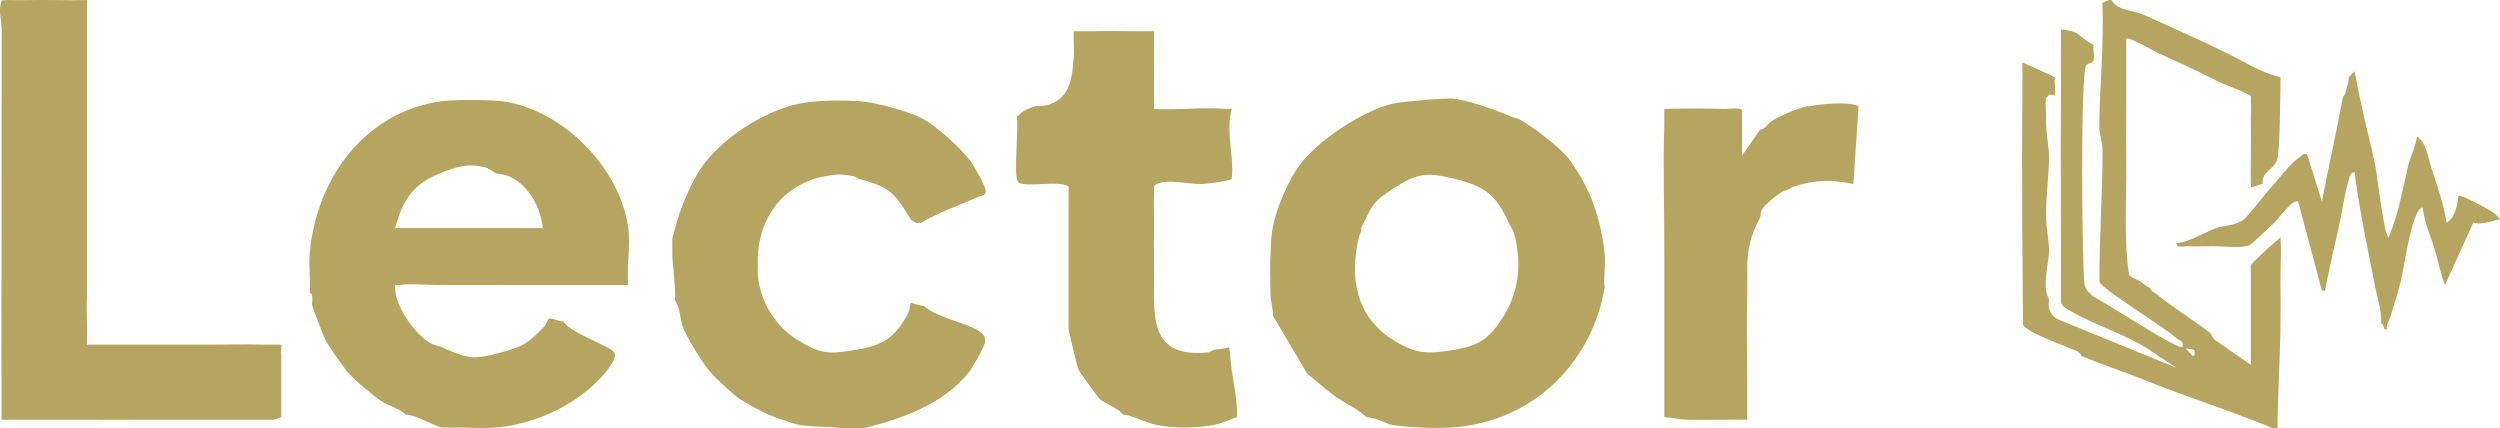
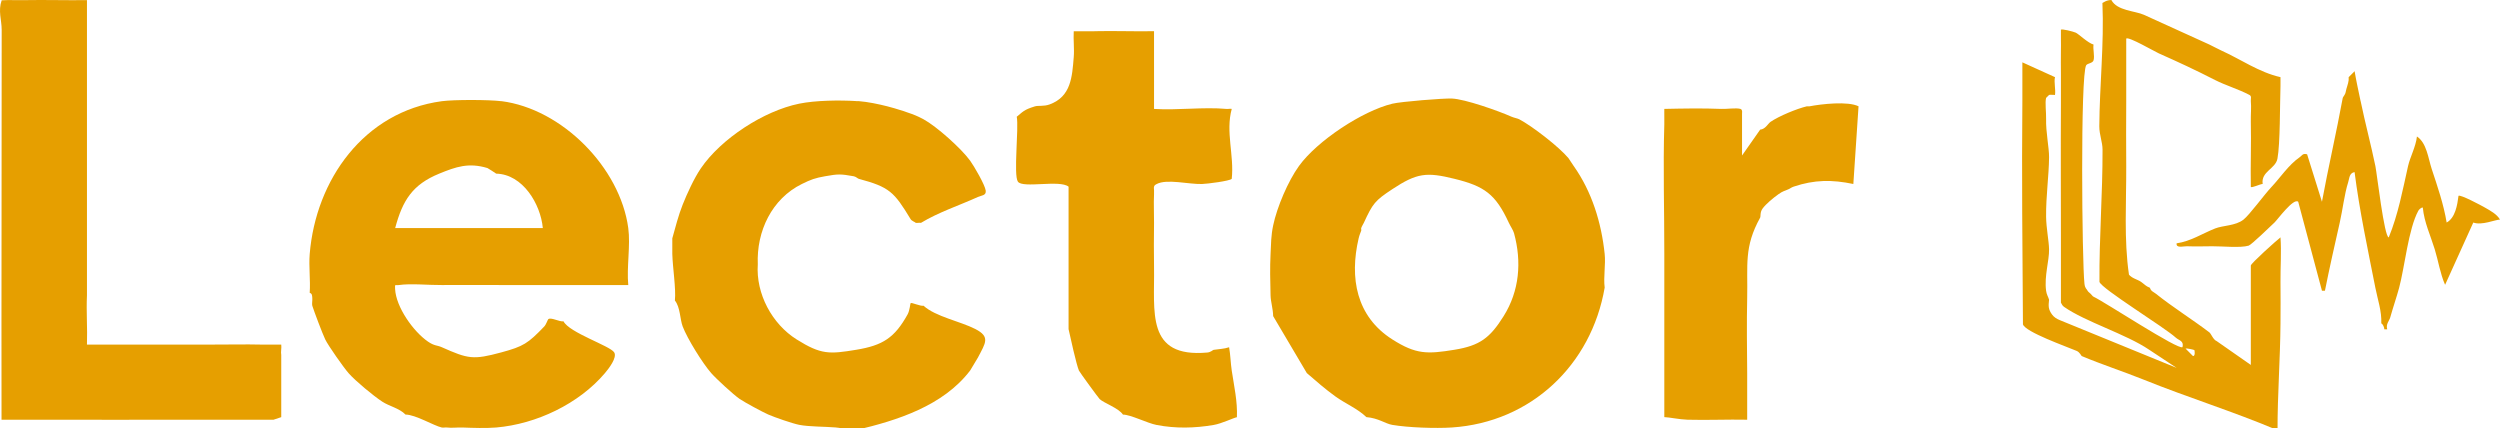
<svg xmlns="http://www.w3.org/2000/svg" id="Layer_1" version="1.1" viewBox="0 0 1174.66 200.9">
  <defs>
    <style>
      .st0 {
-         fill: #b5a560;
+         fill: #E69F00;
      }
    </style>
  </defs>
  <g>
    <path class="st0" d="M992.05,0c2.71,5.11,11.07,5.04,15.34,6.97,10.09,4.56,20.55,9.34,30.67,13.94,1.66.75,3.44,1.83,5.58,2.79,9.17,4.13,17.89,10.32,27.88,12.55-.04,1.39.05,2.79,0,4.18-.29,8.59-.12,27.15-1.43,34.12-.9,4.81-7.8,6.01-6.94,11.88-1.35.1-5.06,1.95-5.57,1.39-.2-10.2.24-20.47,0-30.66-.08-3.19.3-6.66,0-9.76-.1-1.06.59-2.29-.86-2.9-4.85-2.55-11.17-4.46-15.86-6.86-9.29-4.75-16.95-8.31-26.49-12.55-2.01-.89-14.33-8.07-15.33-6.96-.07,9.74.07,19.53,0,29.27-.08,10.2-.05,20.47,0,30.67.09,16.86-1.14,34.62,1.29,50.99,1.47,1.76,4.01,2.23,5.68,3.38,1.49,1.03,2.13,1.99,4.18,2.79.42,1.61,1.75,1.96,2.79,2.79,8.15,6.5,16.93,11.93,25.09,18.12.89.67,1.8,3.49,3.48,4.14l16.03,11.19v-46.7c0-.96,11.91-11.68,13.94-13.24.49,6.67-.06,14.11,0,20.91.06,6.48.05,13.03,0,19.52-.13,16.74-1.41,33.55-1.39,50.19-20.53-8.71-42.09-15.37-62.73-23.7-9.48-3.82-20.23-7.33-29.28-11.15-.19-.08-.9-1.8-2.39-2.43-4.76-2.03-24.14-8.87-25.22-12.47-.24-34.98-.6-70.02-.27-104.99.06-6.02-.05-12.09,0-18.12l15.33,6.96c-.57,2.16.39,5.89,0,8.36-.87.05-2.3-.21-2.79,0l-1.39,1.39c-.57,2.04.08,7.05,0,9.76-.18,6.27,1.44,13.67,1.39,18.12-.08,8.82-1.48,18.28-1.39,27.88.05,5.39,1.32,11.47,1.39,15.34.11,5.5-2.32,12.53-1.39,19.52.24,1.82.99,2.81,1.39,4.18-.34,3.09-.38,4.52,1.39,6.97.91,1.26,2.17,2.03,3.59,2.62l54.95,22.46-13-8.59c-10.83-7.31-29.86-13.05-39.89-20.08-.9-.63-1-1.26-1.47-1.98v-29.28c0-21.35-.13-42.78,0-64.13v-4.18c.01-3.25-.03-6.51,0-9.76.03-3.71-.11-7.45,0-11.15.1-3.24-.08-6.52,0-9.75.46-.49,5.73.85,6.96,1.39,1.4.62,5.8,4.94,8.36,5.58-.32,2.28.58,5.32.03,7.37-.4,1.48-2.84,1.4-3.47,2.37-2.8,4.31-1.97,92.49-.82,102.64.27,2.35,1.04,2.36,1.48,3.33.2.44.96.97,1.39,1.39.47.4.9,1.17,1.39,1.39,5.02,2.29,40.08,25.36,41.82,23.69.7-3.02-1.68-3.09-3.18-4.47-5.25-4.83-35.01-23.03-35.85-26.19-.15-20.82,1.5-41.23,1.45-62.09,0-3.63-1.54-7.05-1.52-11.03.13-19.32,2.29-38.57,1.46-57.92.22,0,1.76-1.4,4.18-1.39h.02,0ZM1031.07,164.51c-.15-.15-3.4-.96-4.15-.72l3.46,3.49c1.21.18.79-2.67.68-2.77h.01Z" />
    <path class="st0" d="M1109.15,47.4c2.12,10.28,4.86,20.49,6.97,30.67.69,3.34,4.16,33.43,6.27,33.47,4.41-10.75,6.52-22.18,9.06-33.47.98-4.35,3.64-9.05,4.18-13.94,4.6,3.04,5.27,10.16,6.97,15.34,2.7,8.2,5.59,16.52,6.99,25.09,4.07-2.19,5.04-8.3,5.57-12.55.81-.74,10.69,4.51,12.53,5.58,2.49,1.44,5.48,3.02,6.97,5.58-2.22.03-8.6,2.88-12.55,1.39l-13.25,29.27c-2.32-5.3-3.18-11.23-4.87-16.72-1.98-6.45-4.95-12.68-5.59-19.52-.38-.39-1.74.74-2.09,1.38-4.7,8.56-6.43,26.58-9.05,36.26-1.19,4.42-2.88,9.27-4.18,13.94-.42,1.52-2.16,3.17-1.41,5.57h-1.35c0-.9-.72-2.56-1.43-2.78.24-5.76-1.7-11.2-2.79-16.73-3.55-18.04-7.44-36.1-9.77-54.37-2.5.43-2.39,2.82-2.98,4.68-1.8,5.65-2.61,12.99-3.98,19.02-2.41,10.65-4.84,21.35-6.97,32.06-.46-.03-.93.03-1.39,0l-11.16-41.82c-2.19-1.95-9.64,8.31-11.14,9.75-1.94,1.86-10.92,10.51-12.14,10.87-3.9,1.16-12.43.25-17.14.29-3.93.03-7.93.15-11.87,0-1.68-.06-5.18,1.05-4.85-1.38,6.57-.93,12.15-4.63,18.11-6.99,3.7-1.46,9.54-1.2,13.29-4.13,2.9-2.27,9.81-11.8,13.2-15.38,4.13-4.37,7.91-10.25,13.22-13.96,1.19-.83,1.39-1.93,3.5-1.37l6.97,22.3c3.01-16.33,6.78-32.44,9.77-48.79.08-.46,1.19-1.52,1.39-2.79.31-1.87,1.18-3.69,1.39-5.58.05-.46-.04-.93,0-1.39l2.79-2.79c.81,4.79,1.82,9.23,2.79,13.94h.02Z" />
  </g>
  <g>
    <path class="st0" d="M11.65.06C21.36-.12,31.14.19,40.86.06c-.04,2.43.02,4.87,0,7.3-.03,4.05,0,8.12,0,12.17v8.52c-.04,8.91,0,17.87,0,26.77v83.97c-.37,7.66.27,15.46,0,23.13,9.32.02,18.68-.05,28,0s18.68-.05,27.99,0,17.88-.22,26.77,0c.41,0,.81-.02,1.22,0,2.43.09,4.89-.08,7.31,0,.22,1.53-.3,3.48,0,4.87v29.21c-.19.02-2.76.94-3.65,1.22h-60.85c-8.91,0-17.87.07-26.77,0-9.31-.07-18.68.07-27.99,0-4.05-.03-8.12.03-12.17,0-.1-61.05.1-122.14.07-183.21C.79,9.29-.98,5.15.79.14c3.61-.22,7.27,0,10.88-.07h-.02Z" />
    <path class="st0" d="M514.25,14.66c9.3-.22,18.68.16,27.99,0,.01,4.05-.02,8.12,0,12.17.05,8.1-.03,16.25,0,24.35,11.03.71,23.21-.99,34.08,0,.77.07,2-.2,2.43,0-2.97,10.84,1.21,21.8,0,32.86-1,1.01-11.49,2.35-14,2.42-6.3.17-16.47-2.53-21.29.02-.67.35-.92.44-1.22,1.22-.19.51.08,1.66,0,2.43-.04.4.02.81,0,1.22-.23,4.42.05,8.95,0,13.39-.07,6.85-.12,13.88,0,20.69.38,20.9-4.06,42.85,25.05,40.21,1.63-.15,2.57-1.2,2.94-1.26,2.42-.39,4.9-.41,7.29-1.22.62,3.56.7,7.43,1.23,10.96,1.08,7.24,2.75,14.49,2.43,21.91-1.62.29-7.07,2.99-10.95,3.65-8.97,1.52-17.79,1.72-26.77,0-4.35-.83-12.24-4.89-15.82-4.87-2.01-3.06-8.99-5.44-10.95-7.3-.6-.57-9.41-12.63-9.74-13.39-1.16-2.67-4.06-15.72-4.87-19.47v-65.72c.1-.38-.07-.83,0-1.22-4.15-3.37-21.53.91-23.81-2.36-2.14-3.07.49-25.11-.53-30.5,2.88-2.32,3.2-3.24,8.52-4.87,1.62-.5,4.11.12,6.96-.93,10.07-3.71,10.53-12.97,11.29-22.19.33-4-.24-8.16,0-12.18,3.23-.05,6.51.08,9.74,0v-.02h0Z" />
    <path class="st0" d="M235.57,47.52c28.5,3.63,55.79,31.21,59.63,59.63,1.1,8.14-.81,18.37,0,26.78-10.13.02-20.3-.04-30.43,0-9.72.03-19.49-.03-29.21,0-9.31.03-18.68-.11-27.99,0-6.06.07-14.54-.82-20.12,0-1.82.27-1.93-.72-1.81,1.83.41,8.53,8.55,19.99,15.44,24.74,3.03,2.09,4.3,1.66,6.49,2.64,12.42,5.51,14.68,6.04,27.99,2.43,10.43-2.82,12.52-4.21,20.15-12.15.95-.99,1.65-3.33,1.96-3.51,1.48-.86,5.1,1.36,7.1,1.06,2.66,5.33,21.8,11.49,23.8,14.57,1.58,2.43-2.67,7.8-4.33,9.77-12.24,14.46-32.31,23.96-51.11,25.56-4.77.4-10.94.19-15.82,0-2.36-.09-5.07.29-7.3,0-.79-.1-1.73.15-2.43,0-3.72-.81-12.32-6.07-17.04-6.08-2.97-3.02-7.53-3.85-10.95-6.08-4.16-2.72-12.6-9.72-15.82-13.39-2.3-2.62-9.58-12.96-10.95-15.82-1.3-2.71-5.14-12.89-6.08-15.82-.26-.82.11-2.52,0-3.65-.1-1.03-.02-2.1-1.22-2.43.41-5.95-.49-12.34,0-18.25,2.85-34.76,25.43-66.85,62.06-71.8,5.72-.77,22.22-.74,27.99,0v-.03h0ZM206.37,81.59c-12.51,5.12-17.19,12.47-20.69,25.56h69.37c-1.02-11.25-9.4-25.28-21.91-25.56-.17-.18-3.88-2.56-4.11-2.63-8.83-2.65-14.7-.63-22.66,2.63h0Z" />
    <path class="st0" d="M873.26,49.95l-2.44,36.5c-10.04-2.1-18.34-2.01-27.98,1.22-1.06.35-1.63.83-2.43,1.22-2.06.97-2.49.73-4.87,2.43s-5.77,4.49-7.37,6.68c-1.3,1.77-.8,3.64-1.15,4.28-7.67,13.88-5.74,22.1-6.08,37.73-.26,11.71-.09,23.57,0,35.29.05,6.88-.04,13.81,0,20.69v1.22c-9.3-.19-18.69.26-27.99,0-3.83-.11-8.58-1.16-10.95-1.22v-20.69c0-18.64-.02-37.34,0-55.98.03-20.26-.61-40.63,0-60.85.04-1.21-.04-2.44,0-3.65s-.06-2.44,0-3.65c8.93-.19,17.84-.36,26.78,0,2.66.11,6.81-.57,8.94-.02,1.29.34.69,2.38.8,2.45v19.47l8.52-12.16c2.46-.2,3.66-2.82,4.87-3.65,3.92-2.71,12.43-6.21,17.04-7.3.38-.09.83.08,1.22,0,5.67-1.1,18.14-2.51,23.12,0h-.03,0Z" />
    <path class="st0" d="M402.29,47.52c.4.02.81-.03,1.22,0,4.32.35,9.19,1.37,13.39,2.43,3.77.95,11.25,3.27,14.6,4.87.76.36,1.7.82,2.43,1.22,6.2,3.39,17.73,13.71,21.91,19.47,1.82,2.51,7,11.4,7.32,14.07.28,2.36-1.98,2.2-3.67,2.97-8.88,4.03-18.37,7.1-26.77,12.17-.69-.16-1.66.11-2.43,0-.21-.35-1.88-.84-2.44-1.77-7.76-12.8-9.88-15.04-24.33-18.92-.54-.14-1.3-1.02-2.43-1.22-6.25-1.11-7.24-1.08-13.39,0-4.75.83-6.68,1.55-10.95,3.65-14.1,6.95-21.35,22.19-20.69,37.73-.95,13.86,6.7,28.04,18.25,35.29s15.46,6.93,27.99,4.87,18.05-5.64,24.15-16.63c1.03-1.86,1.22-5.1,1.42-5.29.46-.43,4.65,1.56,6.07,1.22,5.57,5.12,17.35,7.34,24.34,10.95,7.08,3.66,4.85,6.43,1.22,13.39-.24.47-3.43,5.79-3.65,6.08-12.69,16.67-34.39,23.5-53.55,27.99-1.04.24-2.57-.22-3.65,0-2-.6-3.99-1.04-6.08-1.22-4.95-.42-12.46-.31-17.04-1.22-3.22-.64-11.49-3.51-14.6-4.87-2.62-1.14-11.06-5.71-13.39-7.3-2.9-1.98-11.02-9.46-13.39-12.17-4.11-4.71-11.19-16.14-13.39-21.91-1.29-3.4-1.1-9-3.65-12.17.56-5.71-1.04-15.28-1.22-21.91-.02-.81,0-1.62,0-2.43v-4.87c1.43-5.16,2.9-10.86,4.87-15.82,2.08-5.24,5.38-12.43,8.52-17.04,9.54-14.01,29.64-27.04,46.24-30.42,7.7-1.57,18.87-1.7,26.77-1.22v.03h0Z" />
    <path class="st0" d="M710.18,54.82c1.23.55,2.84.79,3.65,1.22,6.13,3.22,18.74,13,23.12,18.25.26.32,1.7,2.62,2.43,3.65,8.61,12.14,13.06,26.69,14.6,41.38.52,5-.63,10.92,0,15.82-6.27,36.37-34.6,63.26-71.8,65.72-7.66.5-20.46.06-27.99-1.22-3.31-.56-6.45-3.17-12.17-3.65-4.15-4.01-9.81-6.29-14.6-9.74-4.72-3.4-9.01-7.16-13.39-10.95l-15.82-26.77c-.07-3.61-1.15-6.63-1.22-9.74-.16-6.97-.33-12.74,0-19.47.24-4.83.2-8.51,1.22-13.39,1.79-8.59,7.02-20.89,12.17-27.99,8.57-11.82,29.77-25.8,43.81-29.21,4.12-1,23.93-2.59,27.99-2.43,6.11.23,21.9,5.8,27.99,8.52h.01ZM654.2,88.89c-8.2,5.4-9.17,6.7-13.39,15.82-.36.78-.81,1.33-1.22,2.43-.13.35.12.85,0,1.22-.43,1.29-.8,1.87-1.22,3.65-4.32,18.49-1.17,36.66,15.82,47.46,11.19,7.12,16.48,6.94,29.21,4.87,11.92-1.94,16.69-5.55,23.12-15.82,7.41-11.83,8.54-25.51,4.87-38.94-.39-1.43-1.73-3.35-2.43-4.87-6.26-13.56-11.52-17.23-25.56-20.69-13.23-3.27-17.67-2.72-29.21,4.87h0Z" />
  </g>
</svg>
